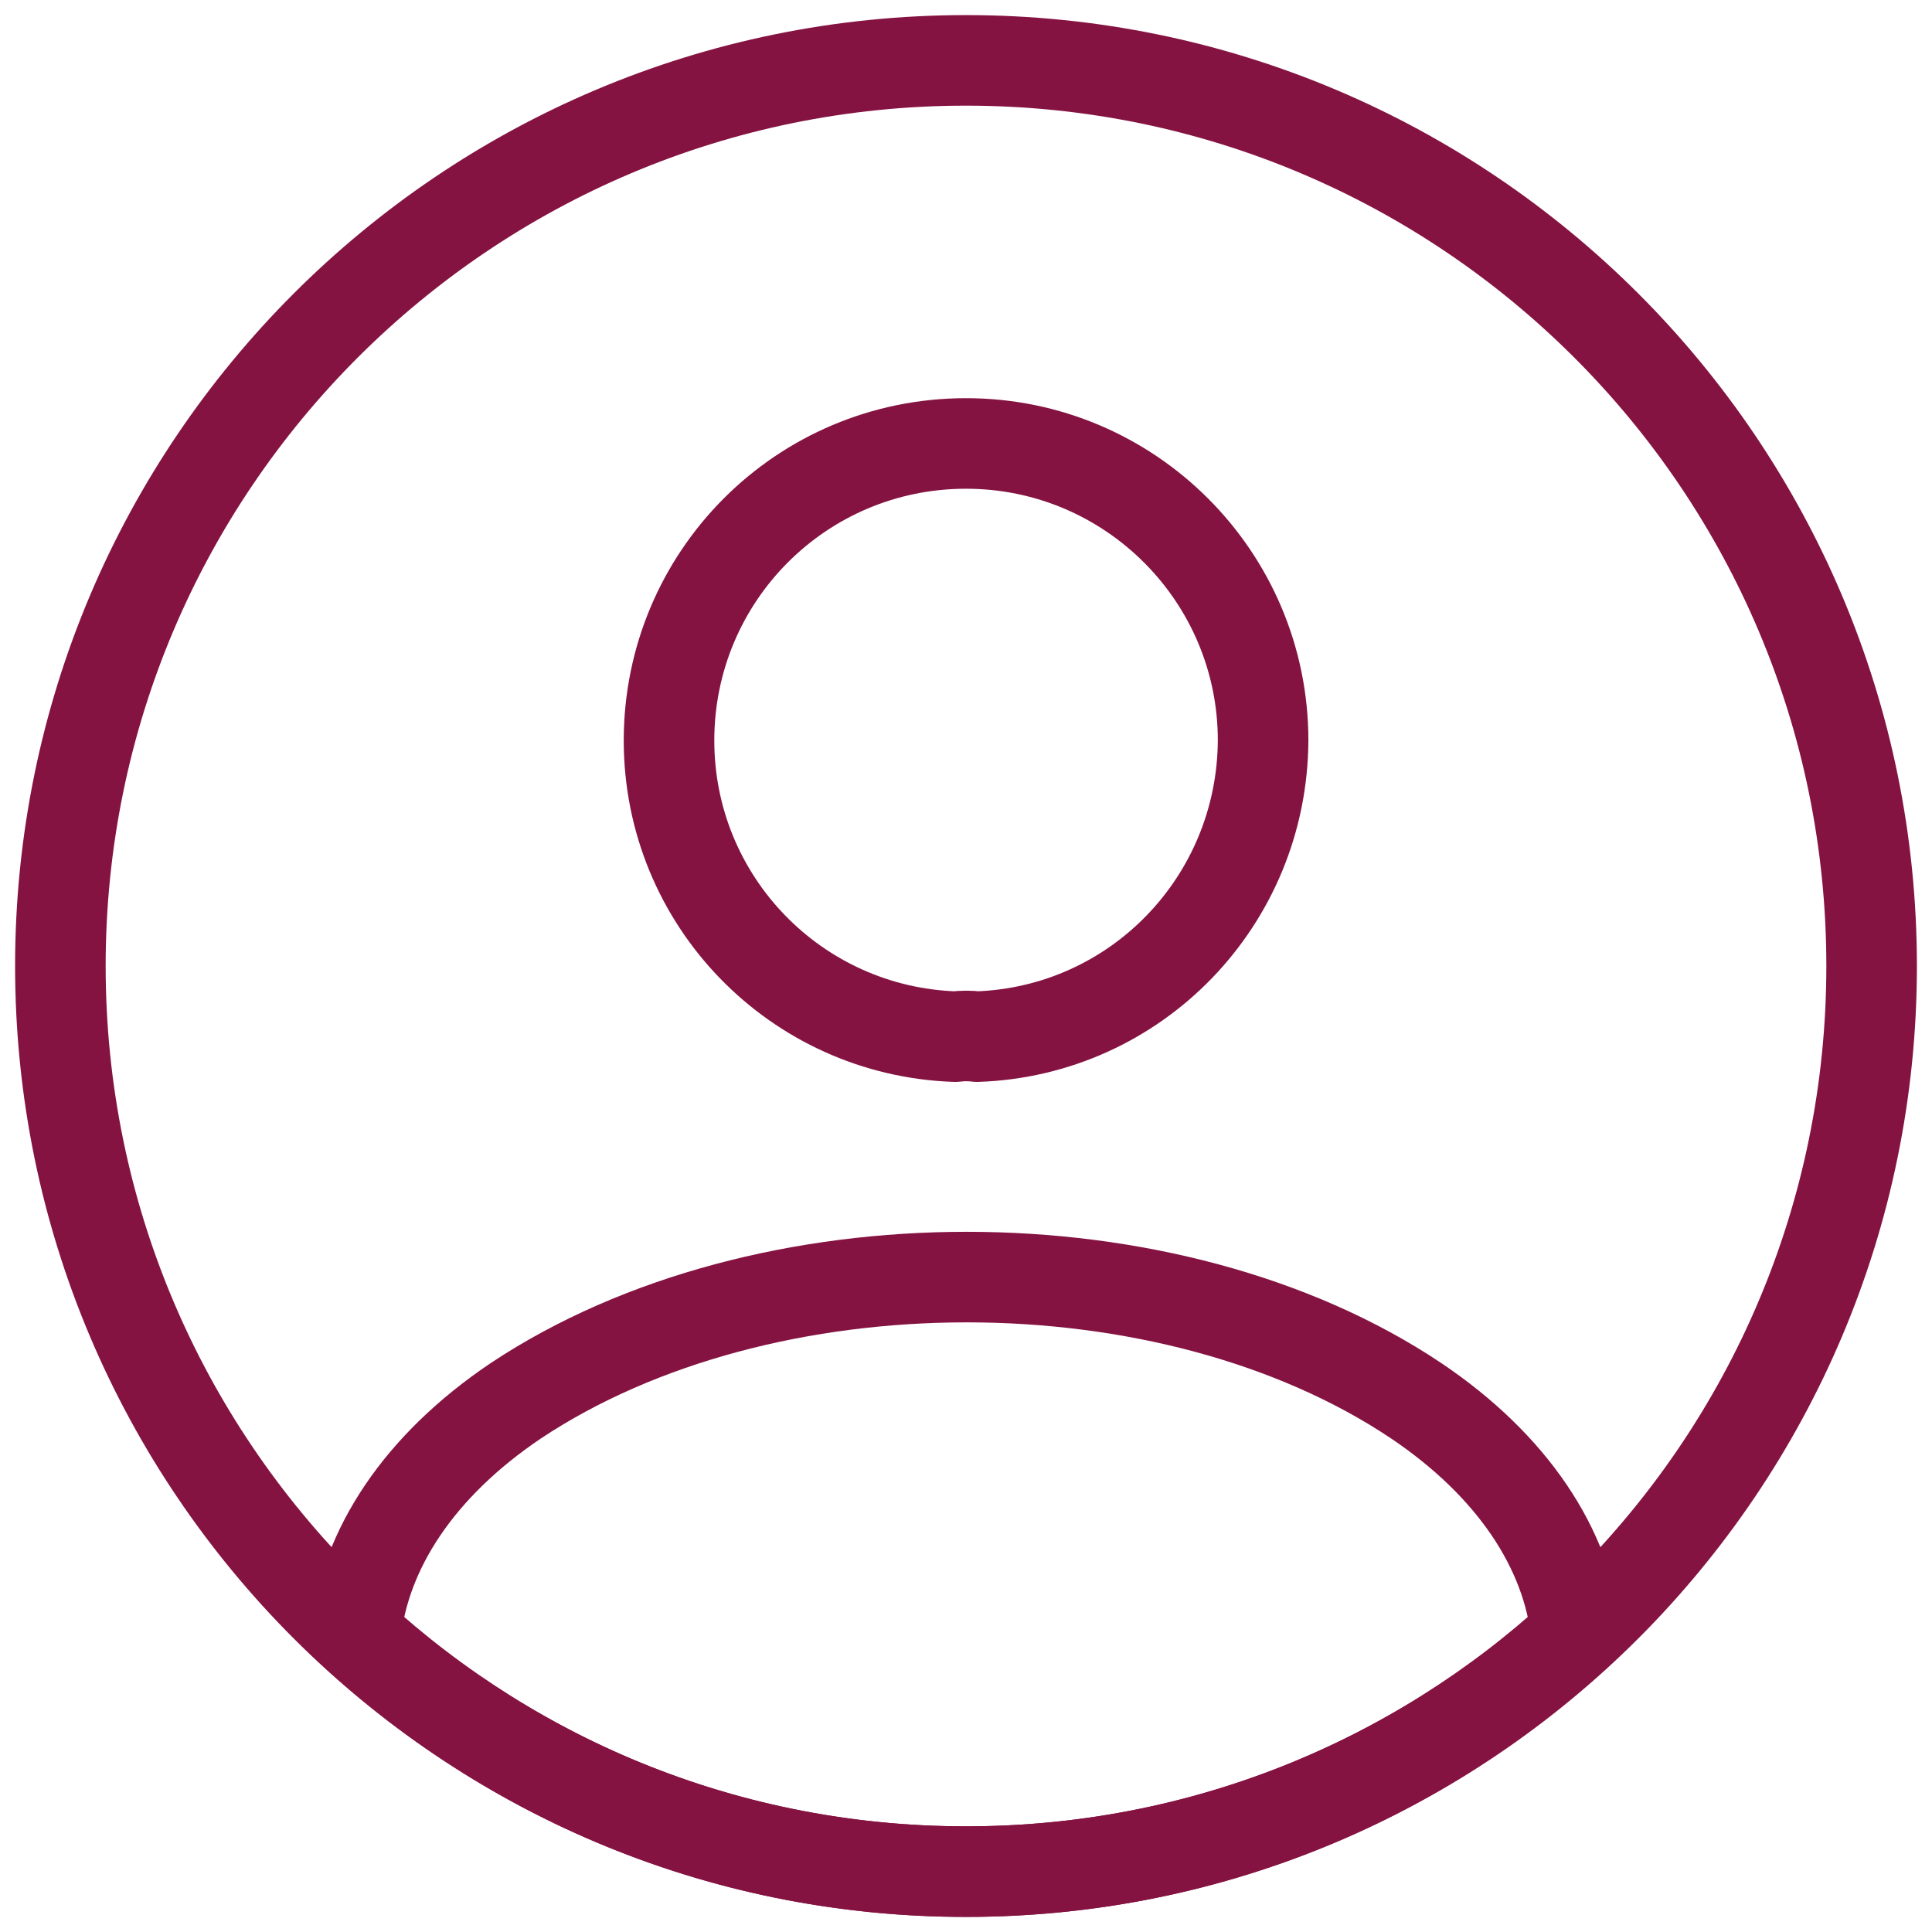
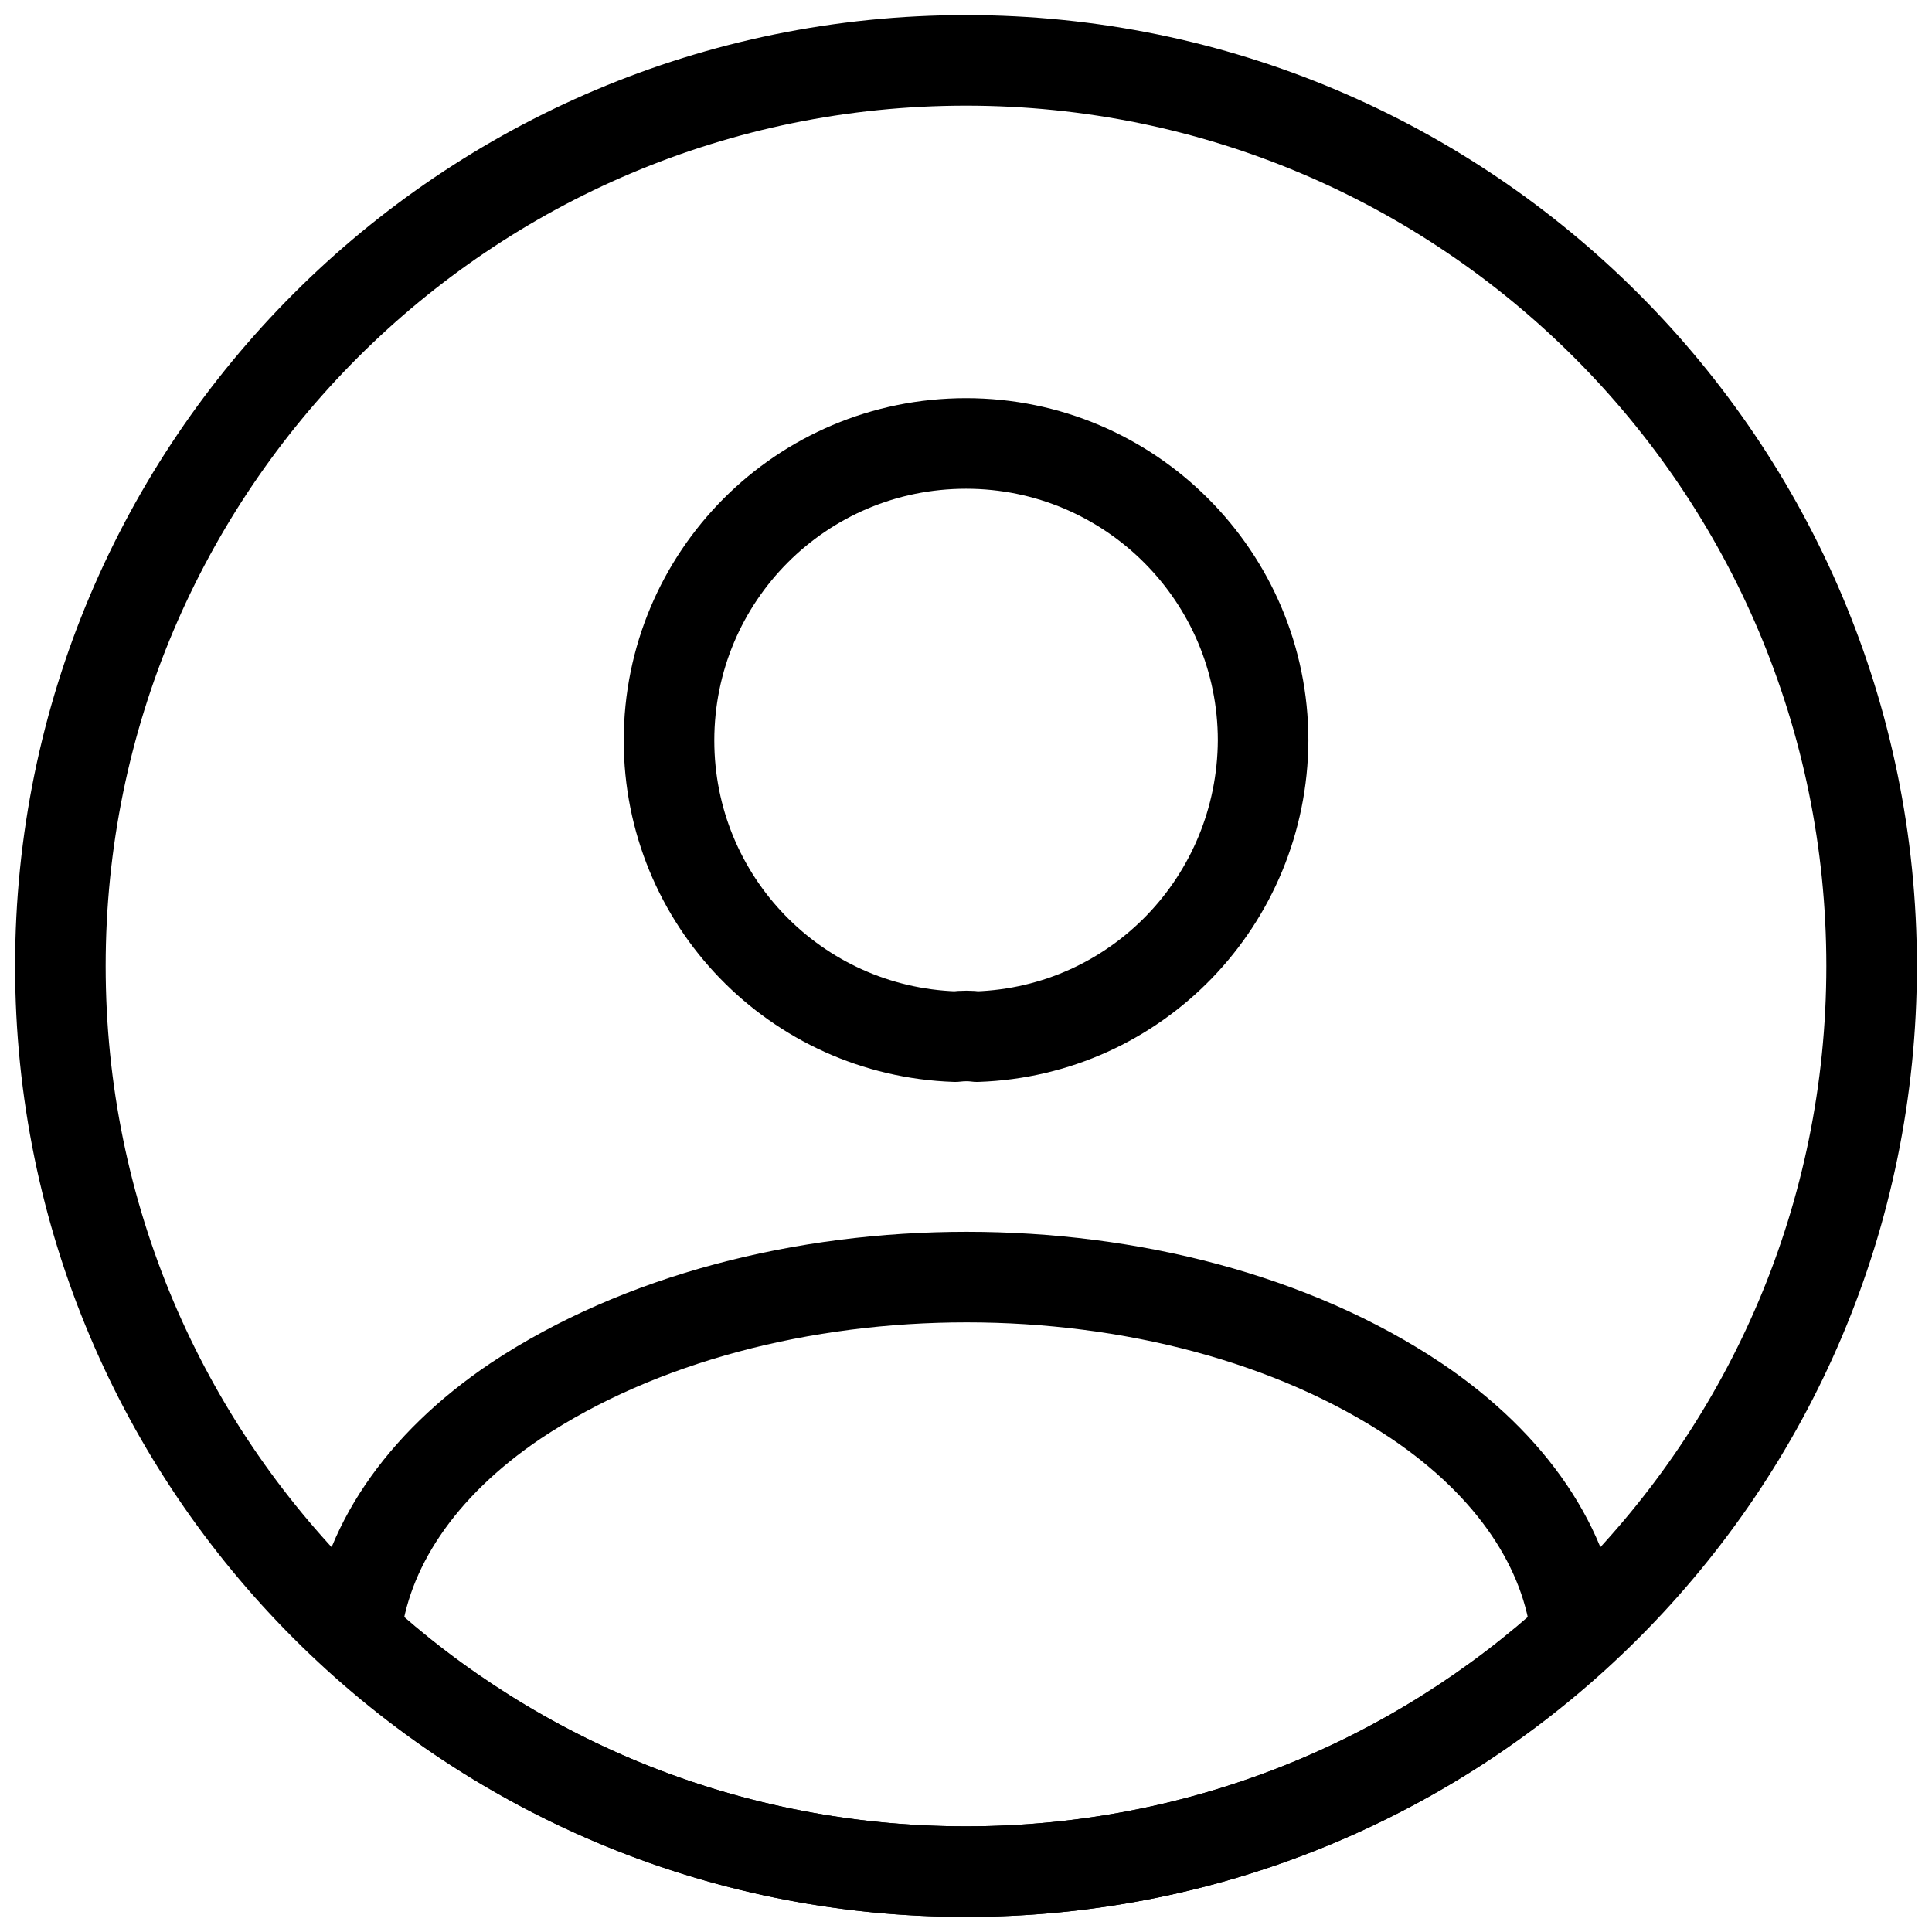
<svg xmlns="http://www.w3.org/2000/svg" width="32" height="32" viewBox="0 0 32 32" fill="none">
-   <path d="M16.181 17.17C16.076 17.155 15.941 17.155 15.821 17.17C13.181 17.08 11.081 14.92 11.081 12.265C11.081 9.55 13.271 7.345 16.001 7.345C18.716 7.345 20.921 9.55 20.921 12.265C20.906 14.92 18.821 17.08 16.181 17.17Z" stroke="#851342" stroke-width="1.5" stroke-linecap="round" stroke-linejoin="round" />
-   <path d="M26.11 27.07C23.44 29.515 19.9 31 16 31C12.1 31 8.56 29.515 5.89 27.07C6.04 25.66 6.94 24.28 8.545 23.2C12.655 20.47 19.375 20.47 23.455 23.2C25.06 24.28 25.96 25.66 26.11 27.07Z" stroke="#851342" stroke-width="1.5" stroke-linecap="round" stroke-linejoin="round" />
-   <path d="M16 31C24.284 31 31 24.284 31 16C31 7.716 24.284 1 16 1C7.716 1 1 7.716 1 16C1 24.284 7.716 31 16 31Z" stroke="#851342" stroke-width="1.5" stroke-linecap="round" stroke-linejoin="round" />
+   <path d="M16.181 17.17C16.076 17.155 15.941 17.155 15.821 17.17C13.181 17.08 11.081 14.92 11.081 12.265C11.081 9.55 13.271 7.345 16.001 7.345C18.716 7.345 20.921 9.55 20.921 12.265C20.906 14.92 18.821 17.08 16.181 17.17Z" stroke="#000000" stroke-width="1.5" stroke-linecap="round" stroke-linejoin="round" />
+   <path d="M26.11 27.07C23.44 29.515 19.9 31 16 31C12.1 31 8.56 29.515 5.89 27.07C6.04 25.66 6.94 24.28 8.545 23.2C12.655 20.47 19.375 20.47 23.455 23.2C25.06 24.28 25.96 25.66 26.11 27.07Z" stroke="#000000" stroke-width="1.5" stroke-linecap="round" stroke-linejoin="round" />
+   <path d="M16 31C24.284 31 31 24.284 31 16C31 7.716 24.284 1 16 1C7.716 1 1 7.716 1 16C1 24.284 7.716 31 16 31Z" stroke="#000000" stroke-width="1.5" stroke-linecap="round" stroke-linejoin="round" />
</svg>
